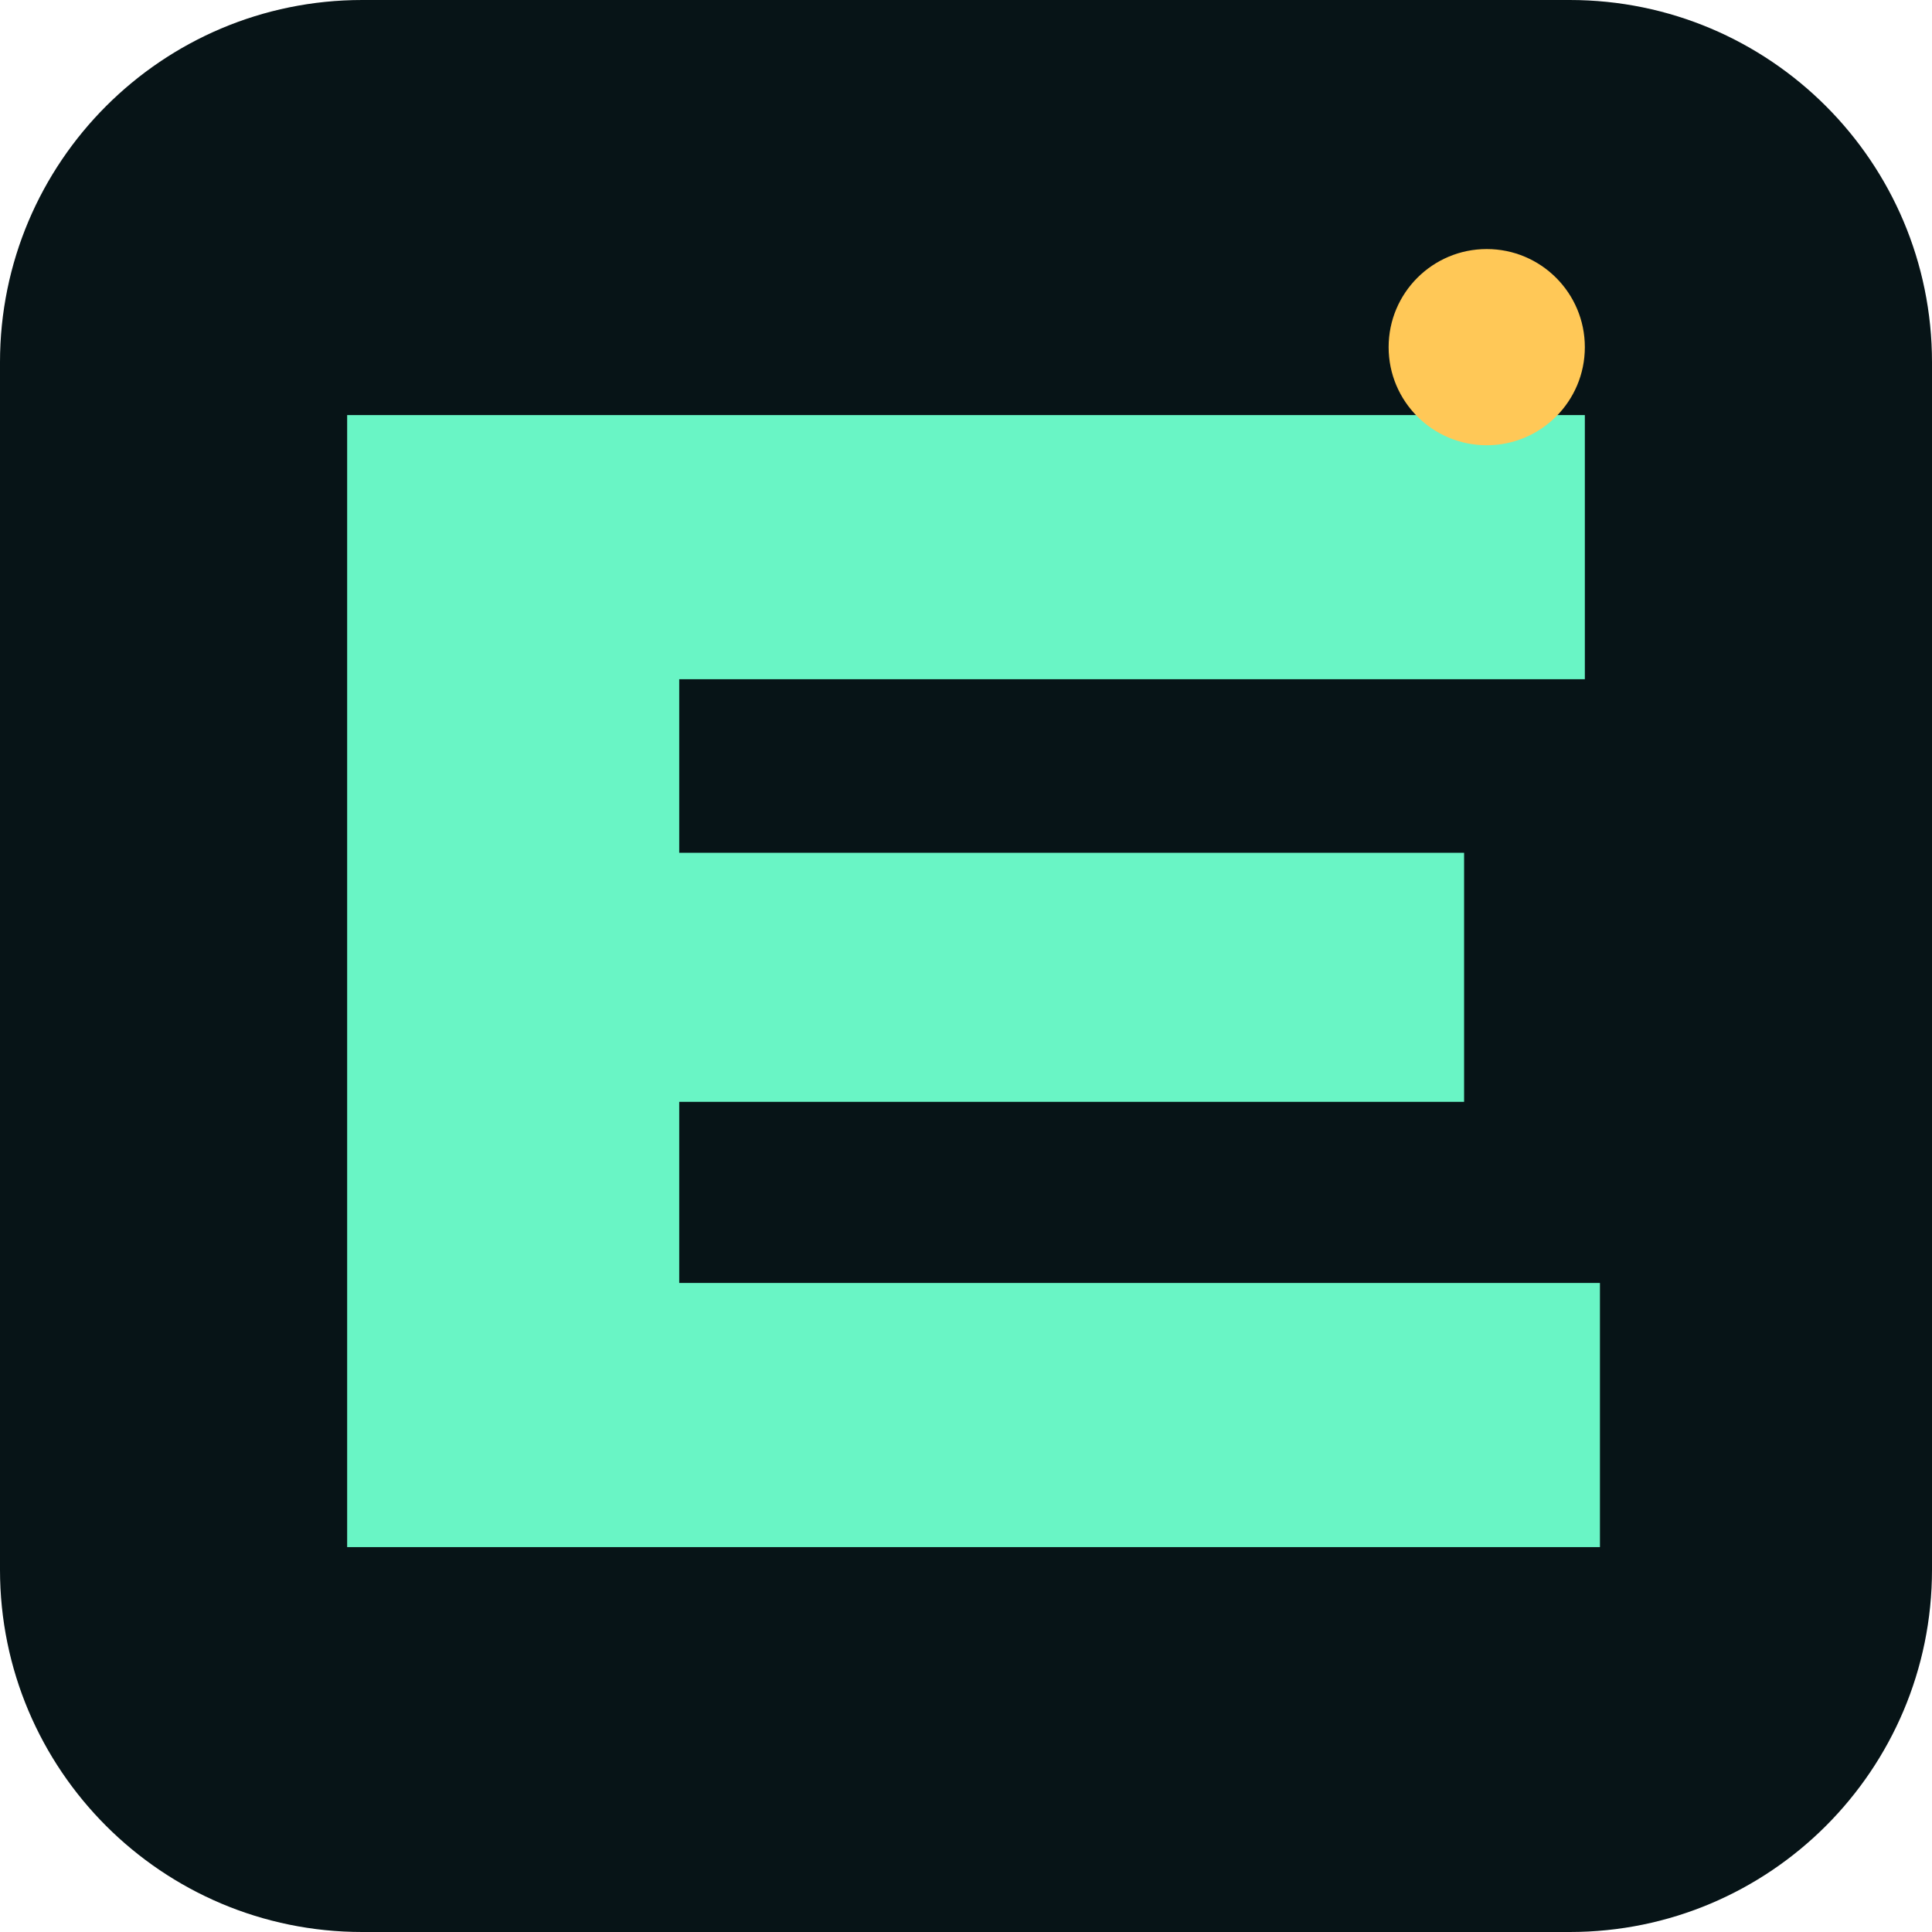
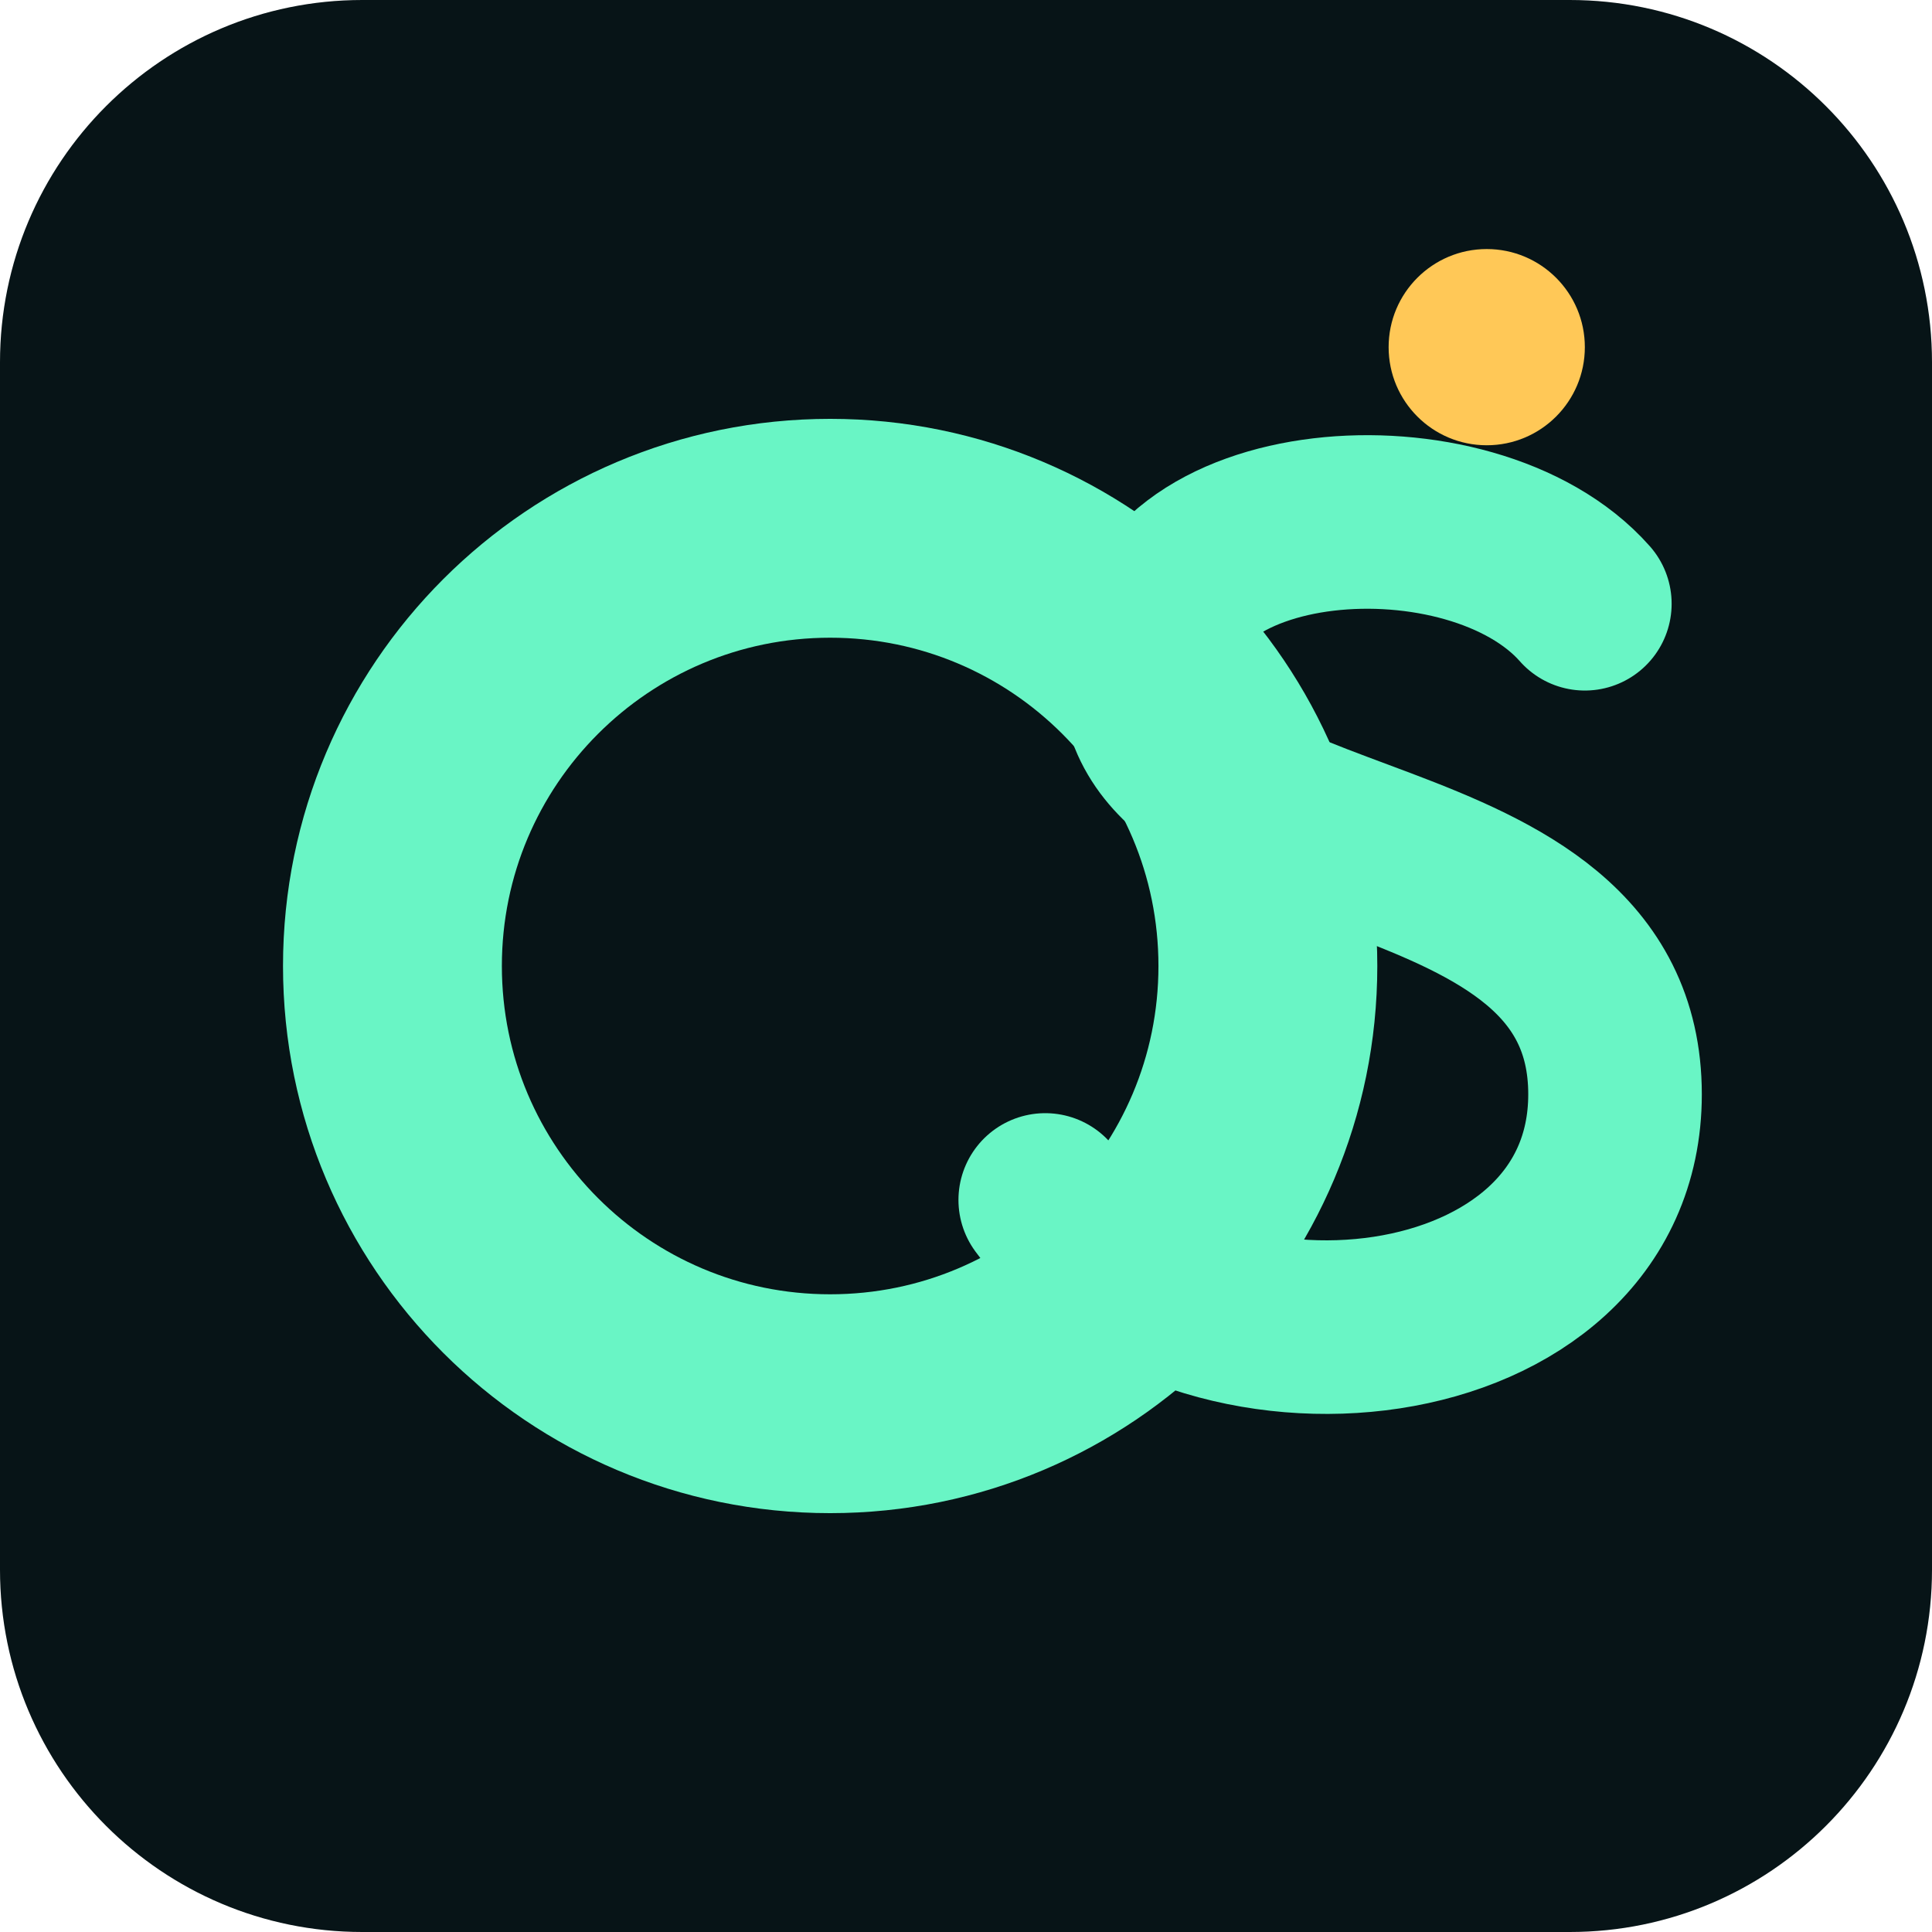
<svg xmlns="http://www.w3.org/2000/svg" viewBox="0 0 512 512" role="img" aria-labelledby="title">
  <rect width="512" height="512" rx="96" fill="#071417" />
-   <path d="M92 110h328v70H180v46h208v66H180v48h244v70H92z" fill="#69f5c5" />
+   <circle cx="220" cy="256" r="116" fill="none" stroke="#69f5c5" stroke-width="58" />
+   <path d="M420 160c-30-34-116-28-116 18 0 55 124 37 124 112 0 70-111 82-151 28" fill="none" stroke="#69f5c5" stroke-width="46" stroke-linecap="round" />
  <circle cx="394" cy="92" r="26" fill="#ffc857" />
</svg>
